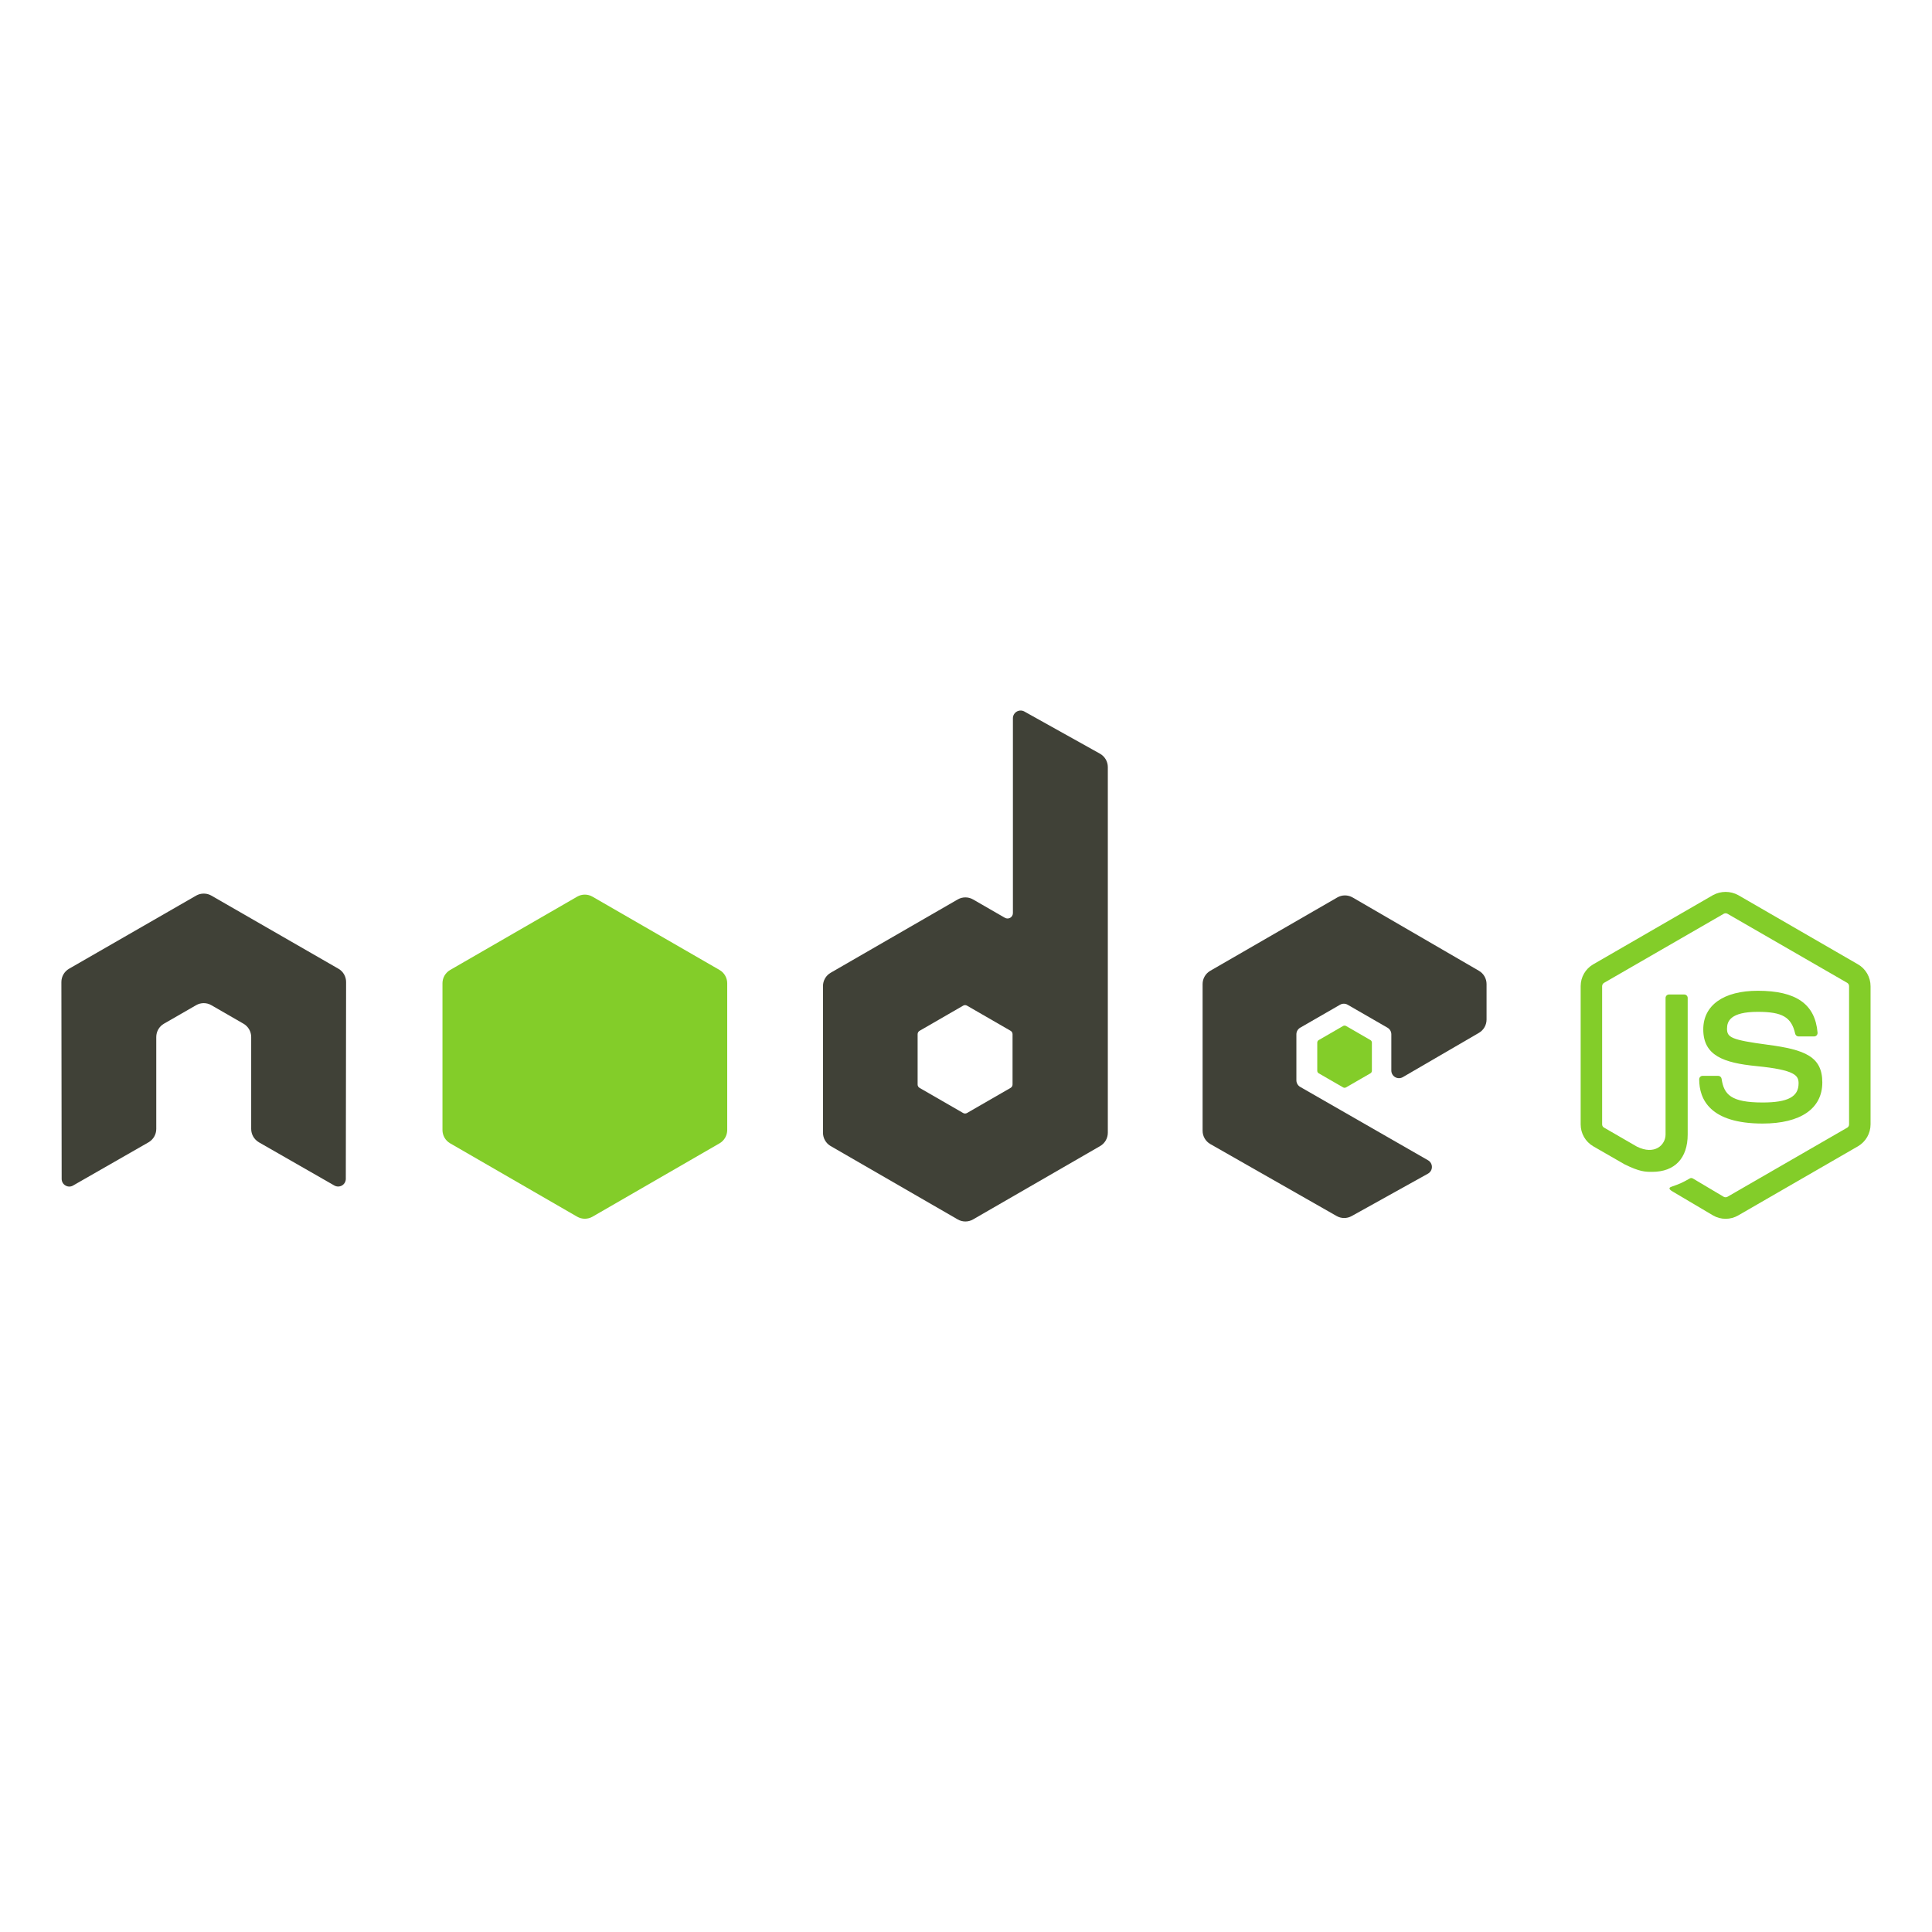
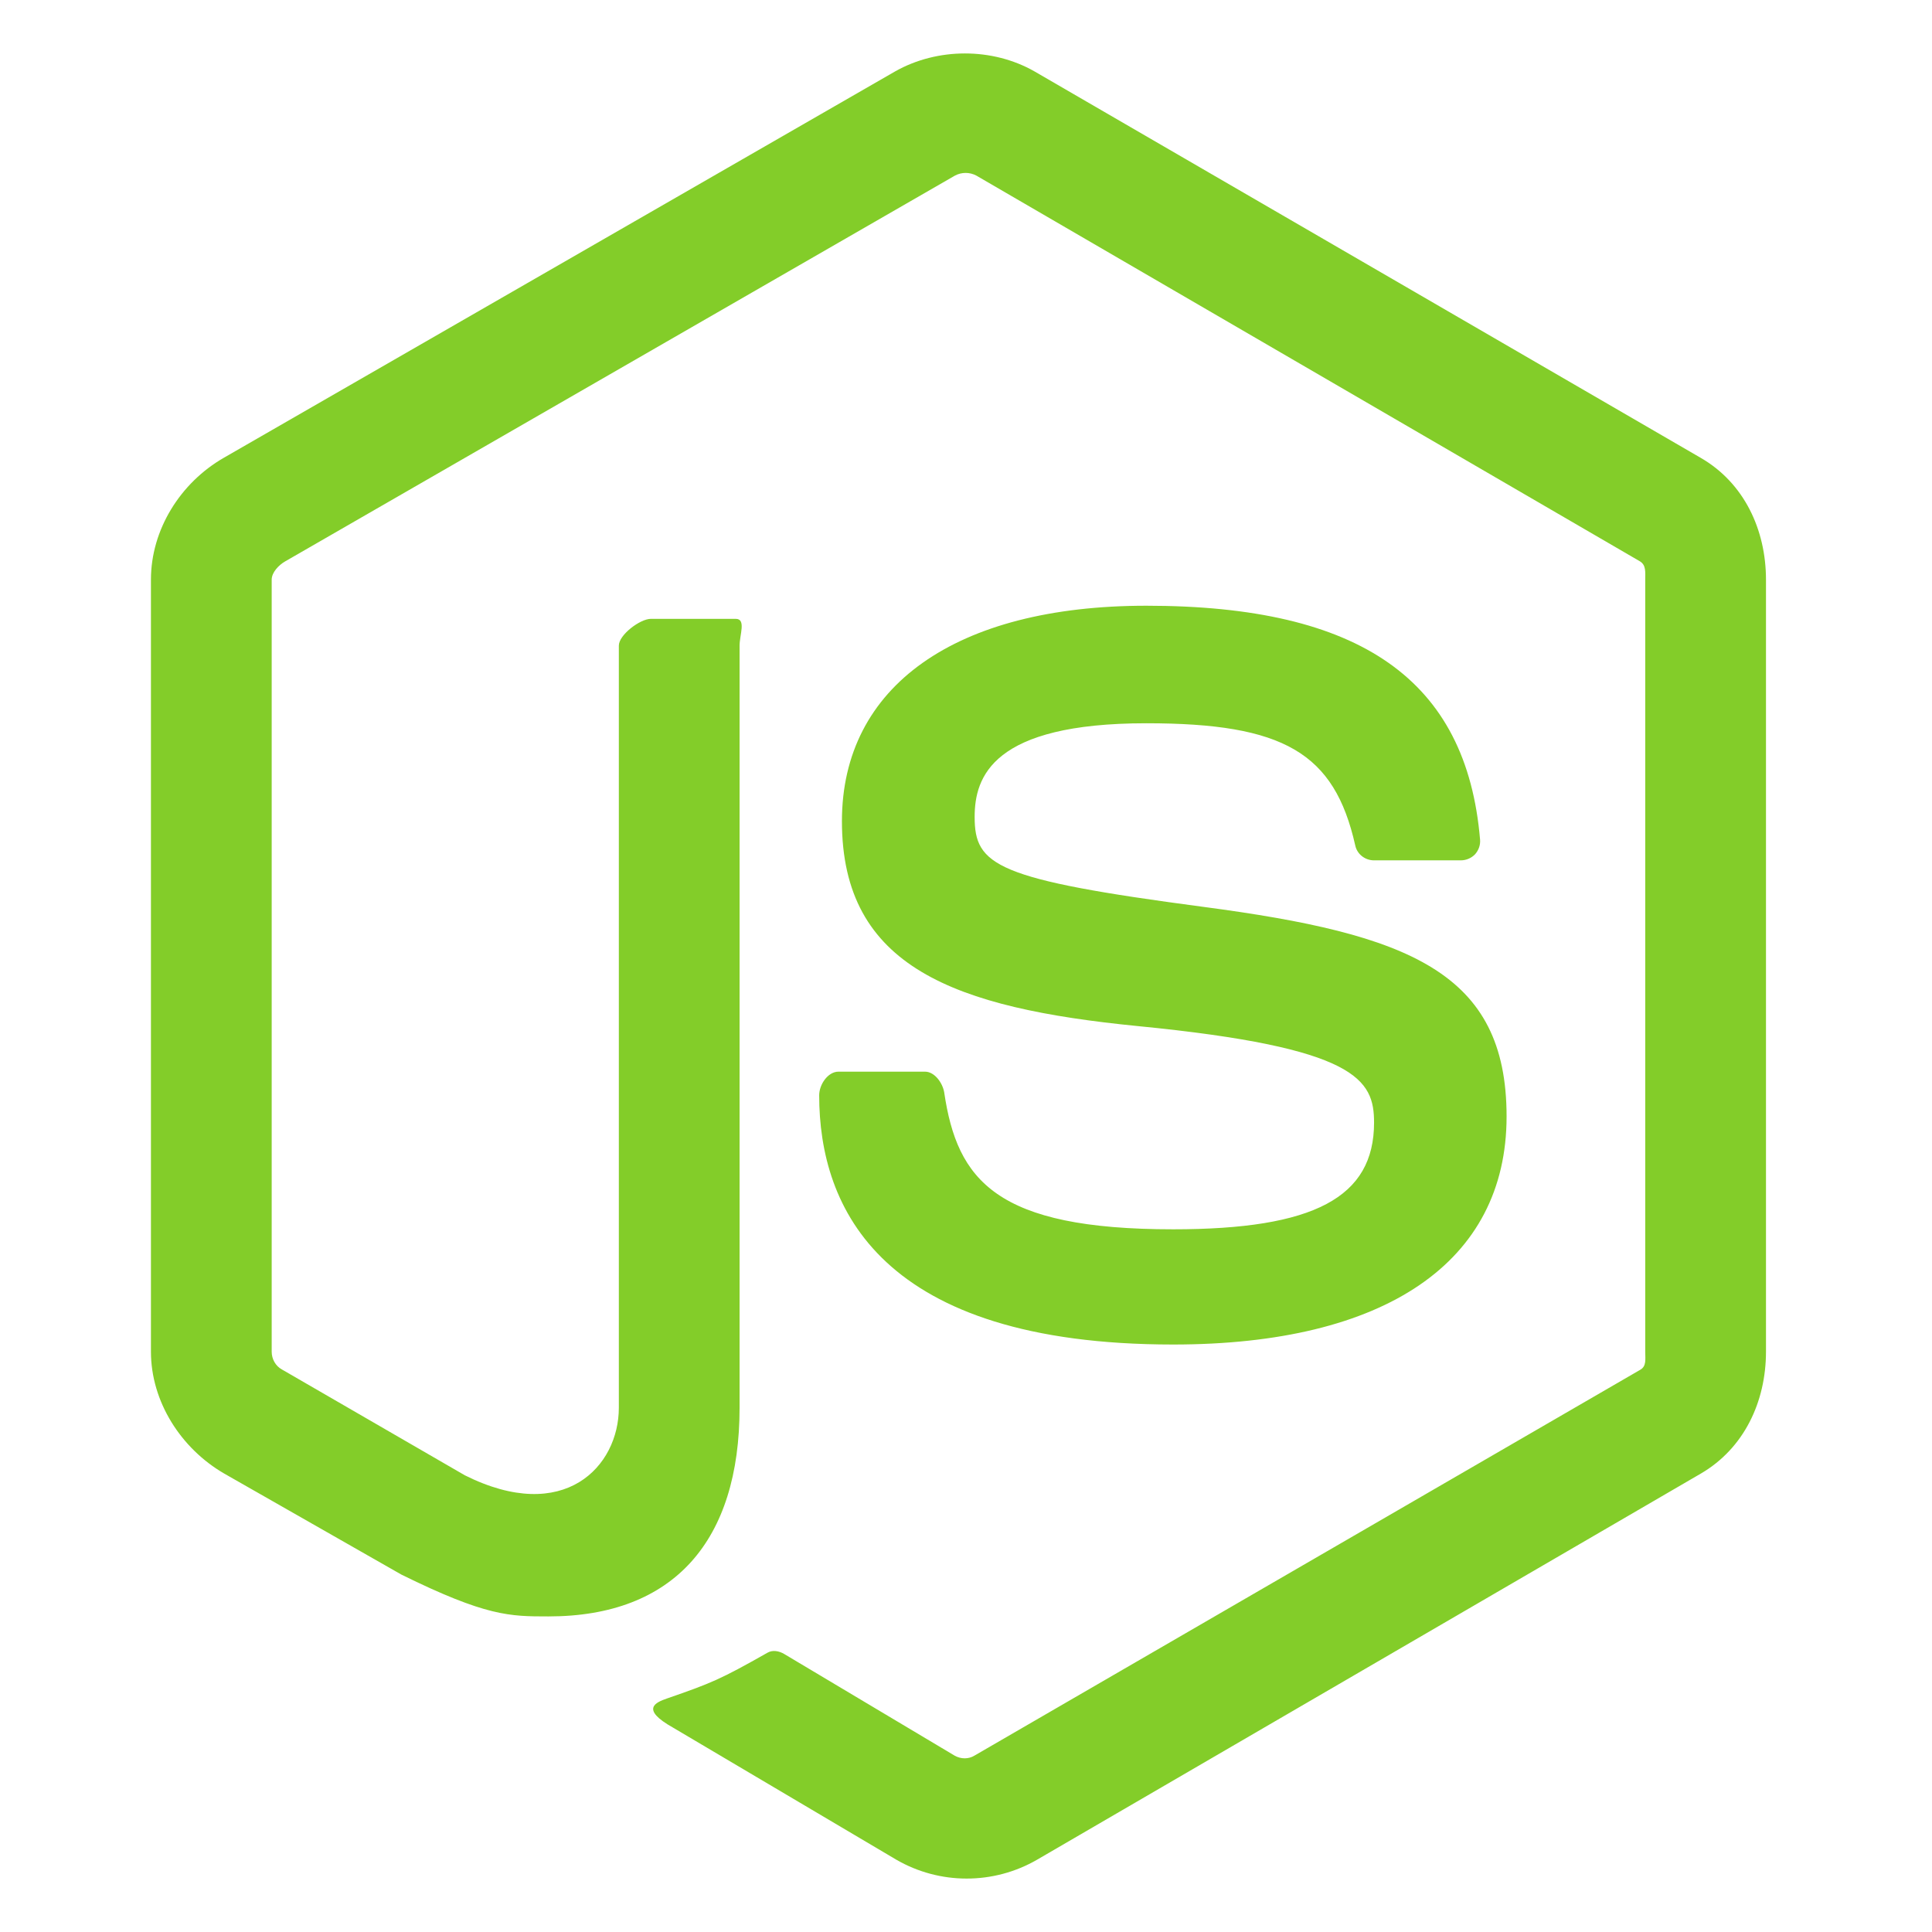
<svg xmlns="http://www.w3.org/2000/svg" viewBox="0 0 128 128">
-   <path fill="#83CD29" d="M114.325 80.749c-.29 0-.578-.076-.832-.224l-2.65-1.568c-.396-.221-.203-.3-.072-.345.528-.184.635-.227 1.198-.545.059-.033.136-.021.197.015l2.035 1.209a.261.261 0 00.246 0l7.937-4.581a.248.248 0 00.122-.215v-9.16a.256.256 0 00-.123-.219l-7.934-4.577a.254.254 0 00-.245 0l-7.933 4.578a.259.259 0 00-.125.218v9.16c0 .088.049.171.125.212l2.174 1.257c1.18.589 1.903-.105 1.903-.803v-9.045c0-.127.103-.228.23-.228h1.007c.125 0 .229.101.229.228v9.045c0 1.574-.857 2.477-2.35 2.477-.459 0-.82 0-1.828-.496l-2.081-1.198a1.676 1.676 0 01-.832-1.448v-9.16c0-.595.317-1.15.832-1.446l7.937-4.587a1.743 1.743 0 011.667 0l7.937 4.587c.514.297.833.852.833 1.446v9.16a1.68 1.68 0 01-.833 1.448l-7.937 4.582a1.651 1.651 0 01-.834.223m2.453-6.311c-3.475 0-4.202-1.595-4.202-2.932a.23.23 0 01.23-.229h1.026a.23.23 0 01.228.194c.154 1.045.617 1.572 2.718 1.572 1.671 0 2.383-.378 2.383-1.266 0-.512-.202-.891-2.8-1.146-2.172-.215-3.515-.694-3.515-2.433 0-1.601 1.35-2.557 3.612-2.557 2.543 0 3.801.883 3.96 2.777a.235.235 0 01-.06.176.236.236 0 01-.168.073h-1.031a.228.228 0 01-.223-.179c-.248-1.1-.848-1.451-2.479-1.451-1.825 0-2.037.637-2.037 1.112 0 .577.25.745 2.715 1.071 2.439.323 3.598.779 3.598 2.494.001 1.733-1.441 2.724-3.955 2.724" />
-   <path fill="#404137" d="M97.982 68.43c.313-.183.506-.517.506-.88v-2.354c0-.362-.192-.696-.506-.879l-8.364-4.856a1.017 1.017 0 00-1.019-.002l-8.416 4.859a1.018 1.018 0 00-.508.88v9.716c0 .365.196.703.514.884l8.363 4.765c.308.177.686.178.997.006l5.058-2.812a.508.508 0 00.006-.885l-8.468-4.86a.507.507 0 01-.256-.44v-3.046c0-.182.097-.349.254-.439l2.637-1.52a.505.505 0 01.507 0l2.637 1.52a.507.507 0 01.255.439v2.396a.507.507 0 00.764.44l5.039-2.932" />
-   <path fill="#83CD29" d="M88.984 67.974a.2.2 0 01.195 0l1.615.933c.06.035.097.1.097.169v1.865c0 .07-.037.134-.097.169l-1.615.932a.194.194 0 01-.195 0l-1.614-.932a.194.194 0 01-.098-.169v-1.865c0-.069.037-.134.098-.169l1.614-.933" />
-   <path fill="#404137" d="M67.083 71.854c0 .09-.048.174-.127.22l-2.89 1.666a.251.251 0 01-.254 0l-2.89-1.666a.255.255 0 01-.127-.22v-3.338c0-.09.049-.175.127-.221l2.89-1.668a.248.248 0 01.255 0l2.891 1.668a.258.258 0 01.126.221v3.338zm.781-24.716a.511.511 0 00-.756.444v12.915a.359.359 0 01-.177.308.359.359 0 01-.356 0l-2.108-1.215a1.017 1.017 0 00-1.015 0l-8.418 4.858a1.018 1.018 0 00-.509.881v9.719c0 .363.194.698.508.881l8.418 4.861c.314.182.702.182 1.017 0l8.42-4.861a1.02 1.02 0 00.508-.881V50.821c0-.368-.2-.708-.521-.888l-5.011-2.795" />
-   <path fill="#83CD29" d="M38.238 59.407a1.014 1.014 0 011.016 0l8.418 4.857c.314.182.508.518.508.881v9.722c0 .363-.194.699-.508.881l-8.417 4.861a1.02 1.02 0 01-1.017 0l-8.415-4.861a1.02 1.02 0 01-.508-.881v-9.723c0-.362.194-.698.508-.88l8.415-4.857" />
-   <path fill="#404137" d="M22.93 65.064c0-.366-.192-.702-.508-.883l-8.415-4.843a.99.99 0 00-.464-.133h-.087a.993.993 0 00-.464.133l-8.416 4.843a1.02 1.02 0 00-.509.883l.018 13.04c0 .182.095.351.254.439a.487.487 0 00.505 0l5-2.864c.316-.188.509-.519.509-.882v-6.092c0-.364.192-.699.507-.881l2.13-1.226a.994.994 0 01.508-.137c.174 0 .352.044.507.137l2.128 1.226c.315.182.509.517.509.881v6.092c0 .363.195.696.509.882l5 2.864a.508.508 0 00.76-.439l.019-13.04" />
+   <path fill="#83CD29" d="M112.678 30.334L68.535 4.729c-2.781-1.584-6.424-1.584-9.227 0L14.82 30.334C11.951 31.985 10 35.088 10 38.407v51.142c0 3.319 1.992 6.423 4.862 8.083l11.729 6.688c5.627 2.772 7.186 2.772 9.746 2.772 8.334 0 12.662-5.039 12.662-13.828v-50.49C49 42.061 49.445 41 48.744 41h-5.622C42.41 41 41 42.061 41 42.773v50.49c0 3.896-3.616 7.773-10.202 4.48L18.676 90.73c-.422-.23-.676-.693-.676-1.181V38.407c0-.482.463-.966.891-1.213l44.378-25.561a1.508 1.508 0 011.415 0l43.963 25.555c.421.253.354.722.354 1.219v51.142c0 .488.092.963-.323 1.198l-44.133 25.576c-.378.227-.87.227-1.285 0l-11.317-6.749c-.341-.198-.752-.269-1.08-.086-3.145 1.783-3.729 2.02-6.679 3.043-.727.253-1.799.692.408 1.929l14.798 8.754a9.29 9.29 0 004.647 1.246 9.303 9.303 0 004.666-1.246l43.976-25.582c2.871-1.672 4.322-4.764 4.322-8.083V38.407c-.001-3.319-1.452-6.414-4.323-8.073zM77.727 81.445c-11.727 0-14.309-3.235-15.17-9.066-.102-.628-.634-1.379-1.274-1.379h-5.73c-.709 0-1.28.86-1.28 1.566 0 7.466 4.06 16.512 23.454 16.512 14.038 0 22.088-5.455 22.088-15.109 0-9.572-6.467-12.084-20.082-13.886-13.762-1.819-15.16-2.738-15.16-5.962 0-2.658 1.184-6.203 11.374-6.203 9.104 0 12.46 1.954 13.841 8.091.119.577.646.991 1.241.991h5.754c.354 0 .691-.143.939-.396.241-.272.367-.613.336-.979-.893-10.569-7.913-15.494-22.112-15.494-12.632 0-20.166 5.334-20.166 14.275 0 9.698 7.497 12.378 19.622 13.577 14.505 1.422 15.633 3.542 15.633 6.395 0 4.956-3.978 7.067-13.308 7.067z" />
</svg>
